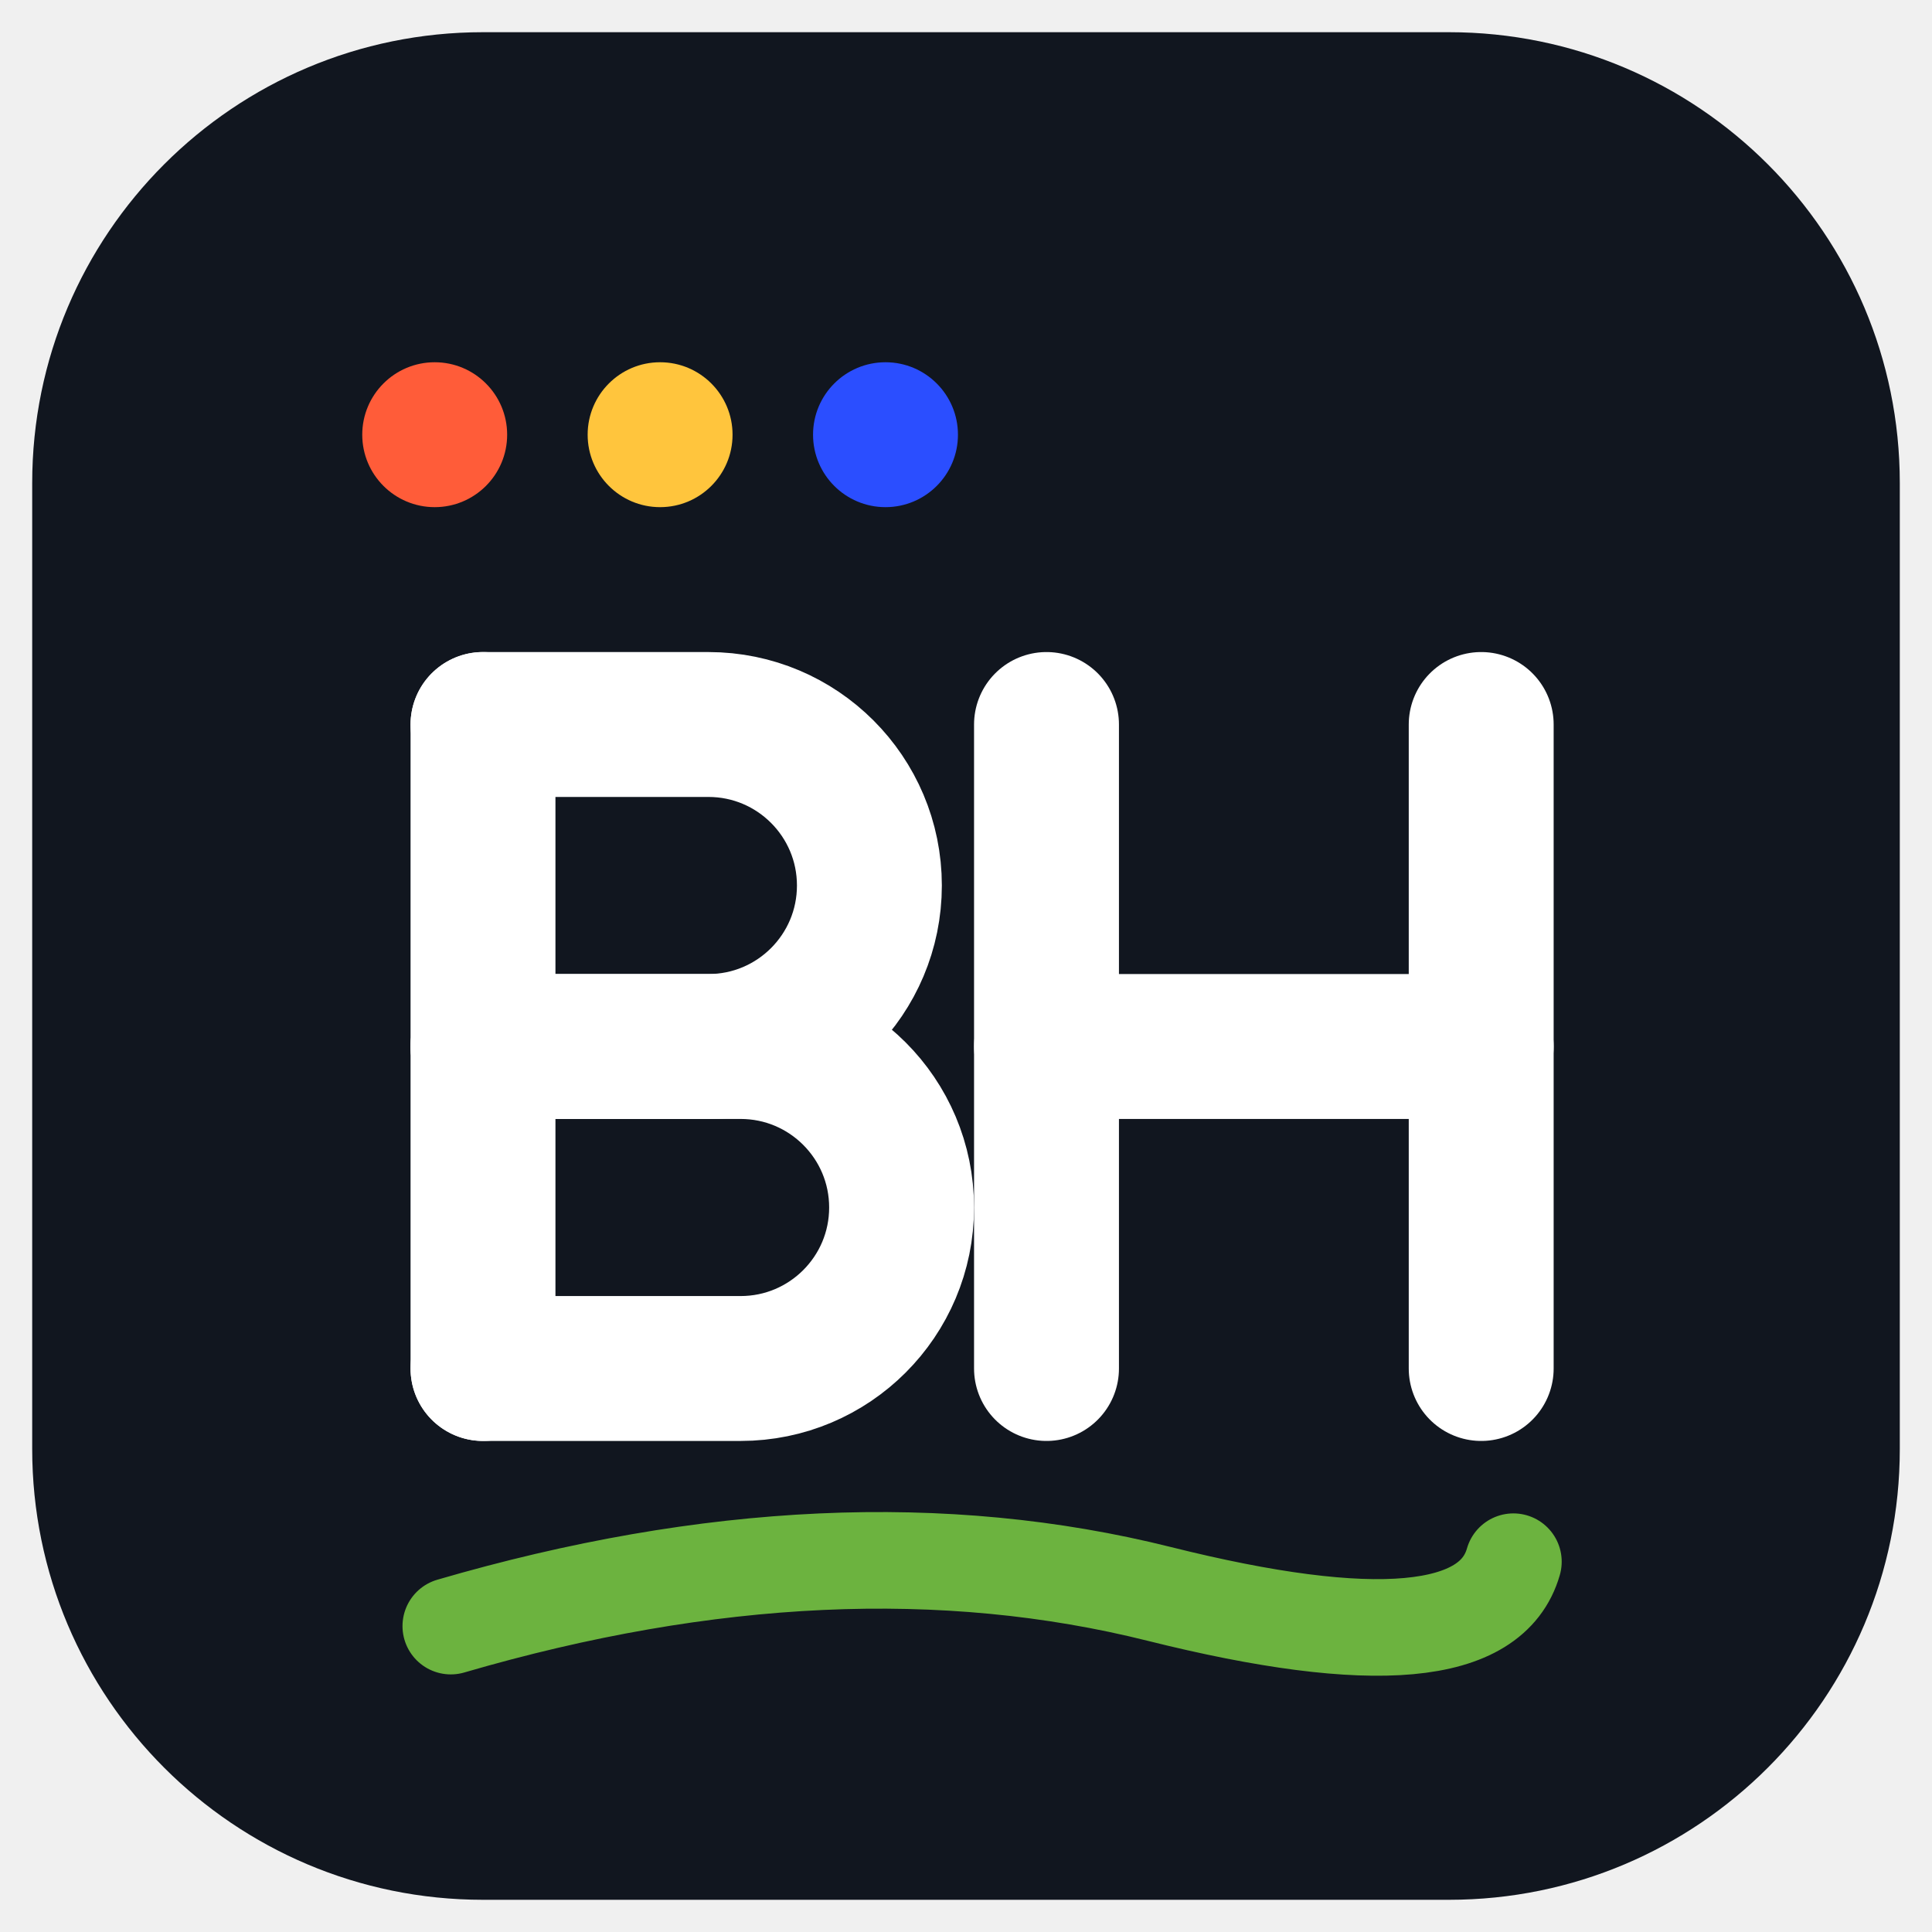
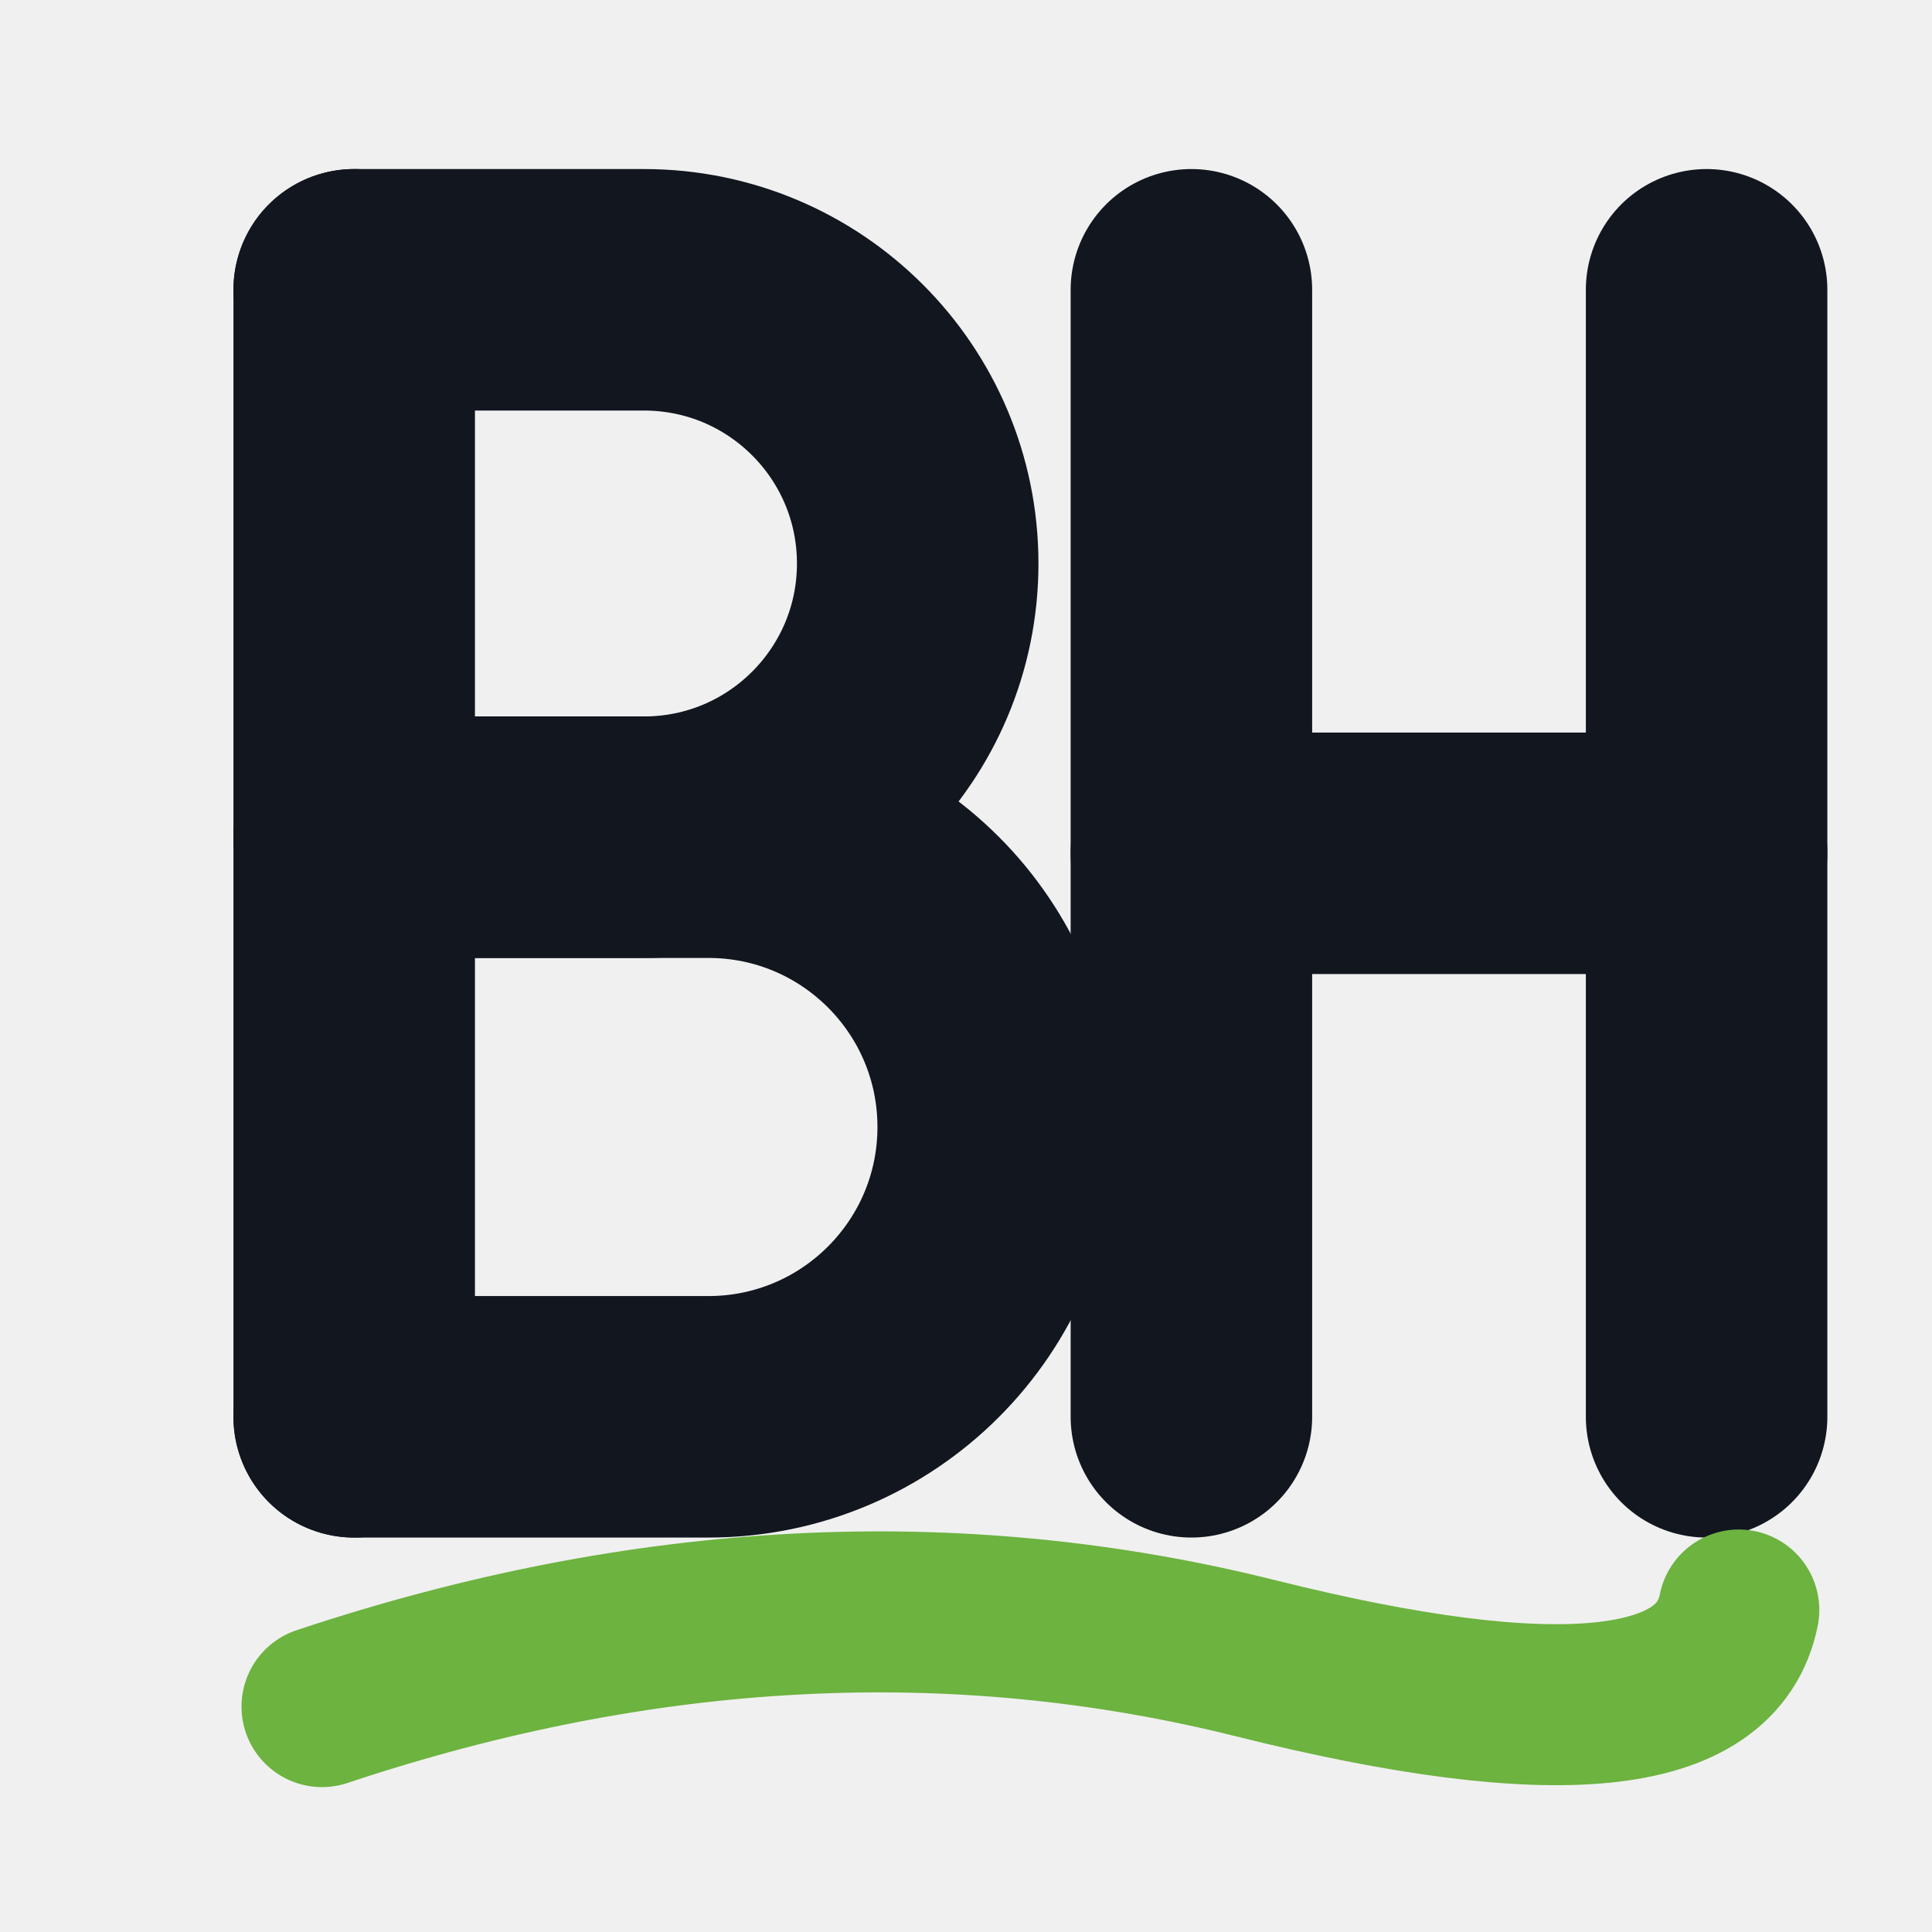
- <svg xmlns="http://www.w3.org/2000/svg" viewBox="0 0 120 120" role="img" aria-label="BH Web Solutions logo">
-   <rect x="2" y="2" width="116" height="116" rx="28" fill="#11161f" />
-   <circle cx="27" cy="27" r="4.5" fill="#ff5c39" />
-   <circle cx="41" cy="27" r="4.5" fill="#ffc53d" />
-   <circle cx="55" cy="27" r="4.5" fill="#2b4eff" />
-   <g fill="none" stroke="#ffffff" stroke-width="9" stroke-linecap="round" stroke-linejoin="round">
-     <path d="M30 45 V85" />
-     <path d="M30 45 H44 a10 10 0 0 1 0 20 H30" />
-     <path d="M30 65 H46 a10 10 0 0 1 0 20 H30" />
-     <path d="M65 45 V85" />
-     <path d="M92 45 V85" />
-     <path d="M65 65 H92" />
+ <svg xmlns="http://www.w3.org/2000/svg" viewBox="0 0 120 120">
+   <g fill="none" stroke="#11161f" stroke-width="15" stroke-linecap="round" stroke-linejoin="round">
+     <path d="M22 18 V88" />
+     <path d="M22 18 H40 a17 17 0 0 1 0 34 H22" />
+     <path d="M22 52 H44 a18 18 0 0 1 0 36 H22" />
+     <path d="M74 18 V88" />
+     <path d="M106 18 V88" />
+     <path d="M74 53 H106" />
  </g>
-   <path d="M28 101 Q 52 94 72 99 T 94 97" fill="none" stroke="#6cb33f" stroke-width="6" stroke-linecap="round" />
+   <path d="M20 106 Q 50 96 78 103 T 108 100" fill="none" stroke="#6cb33f" stroke-width="10" stroke-linecap="round" />
</svg>
